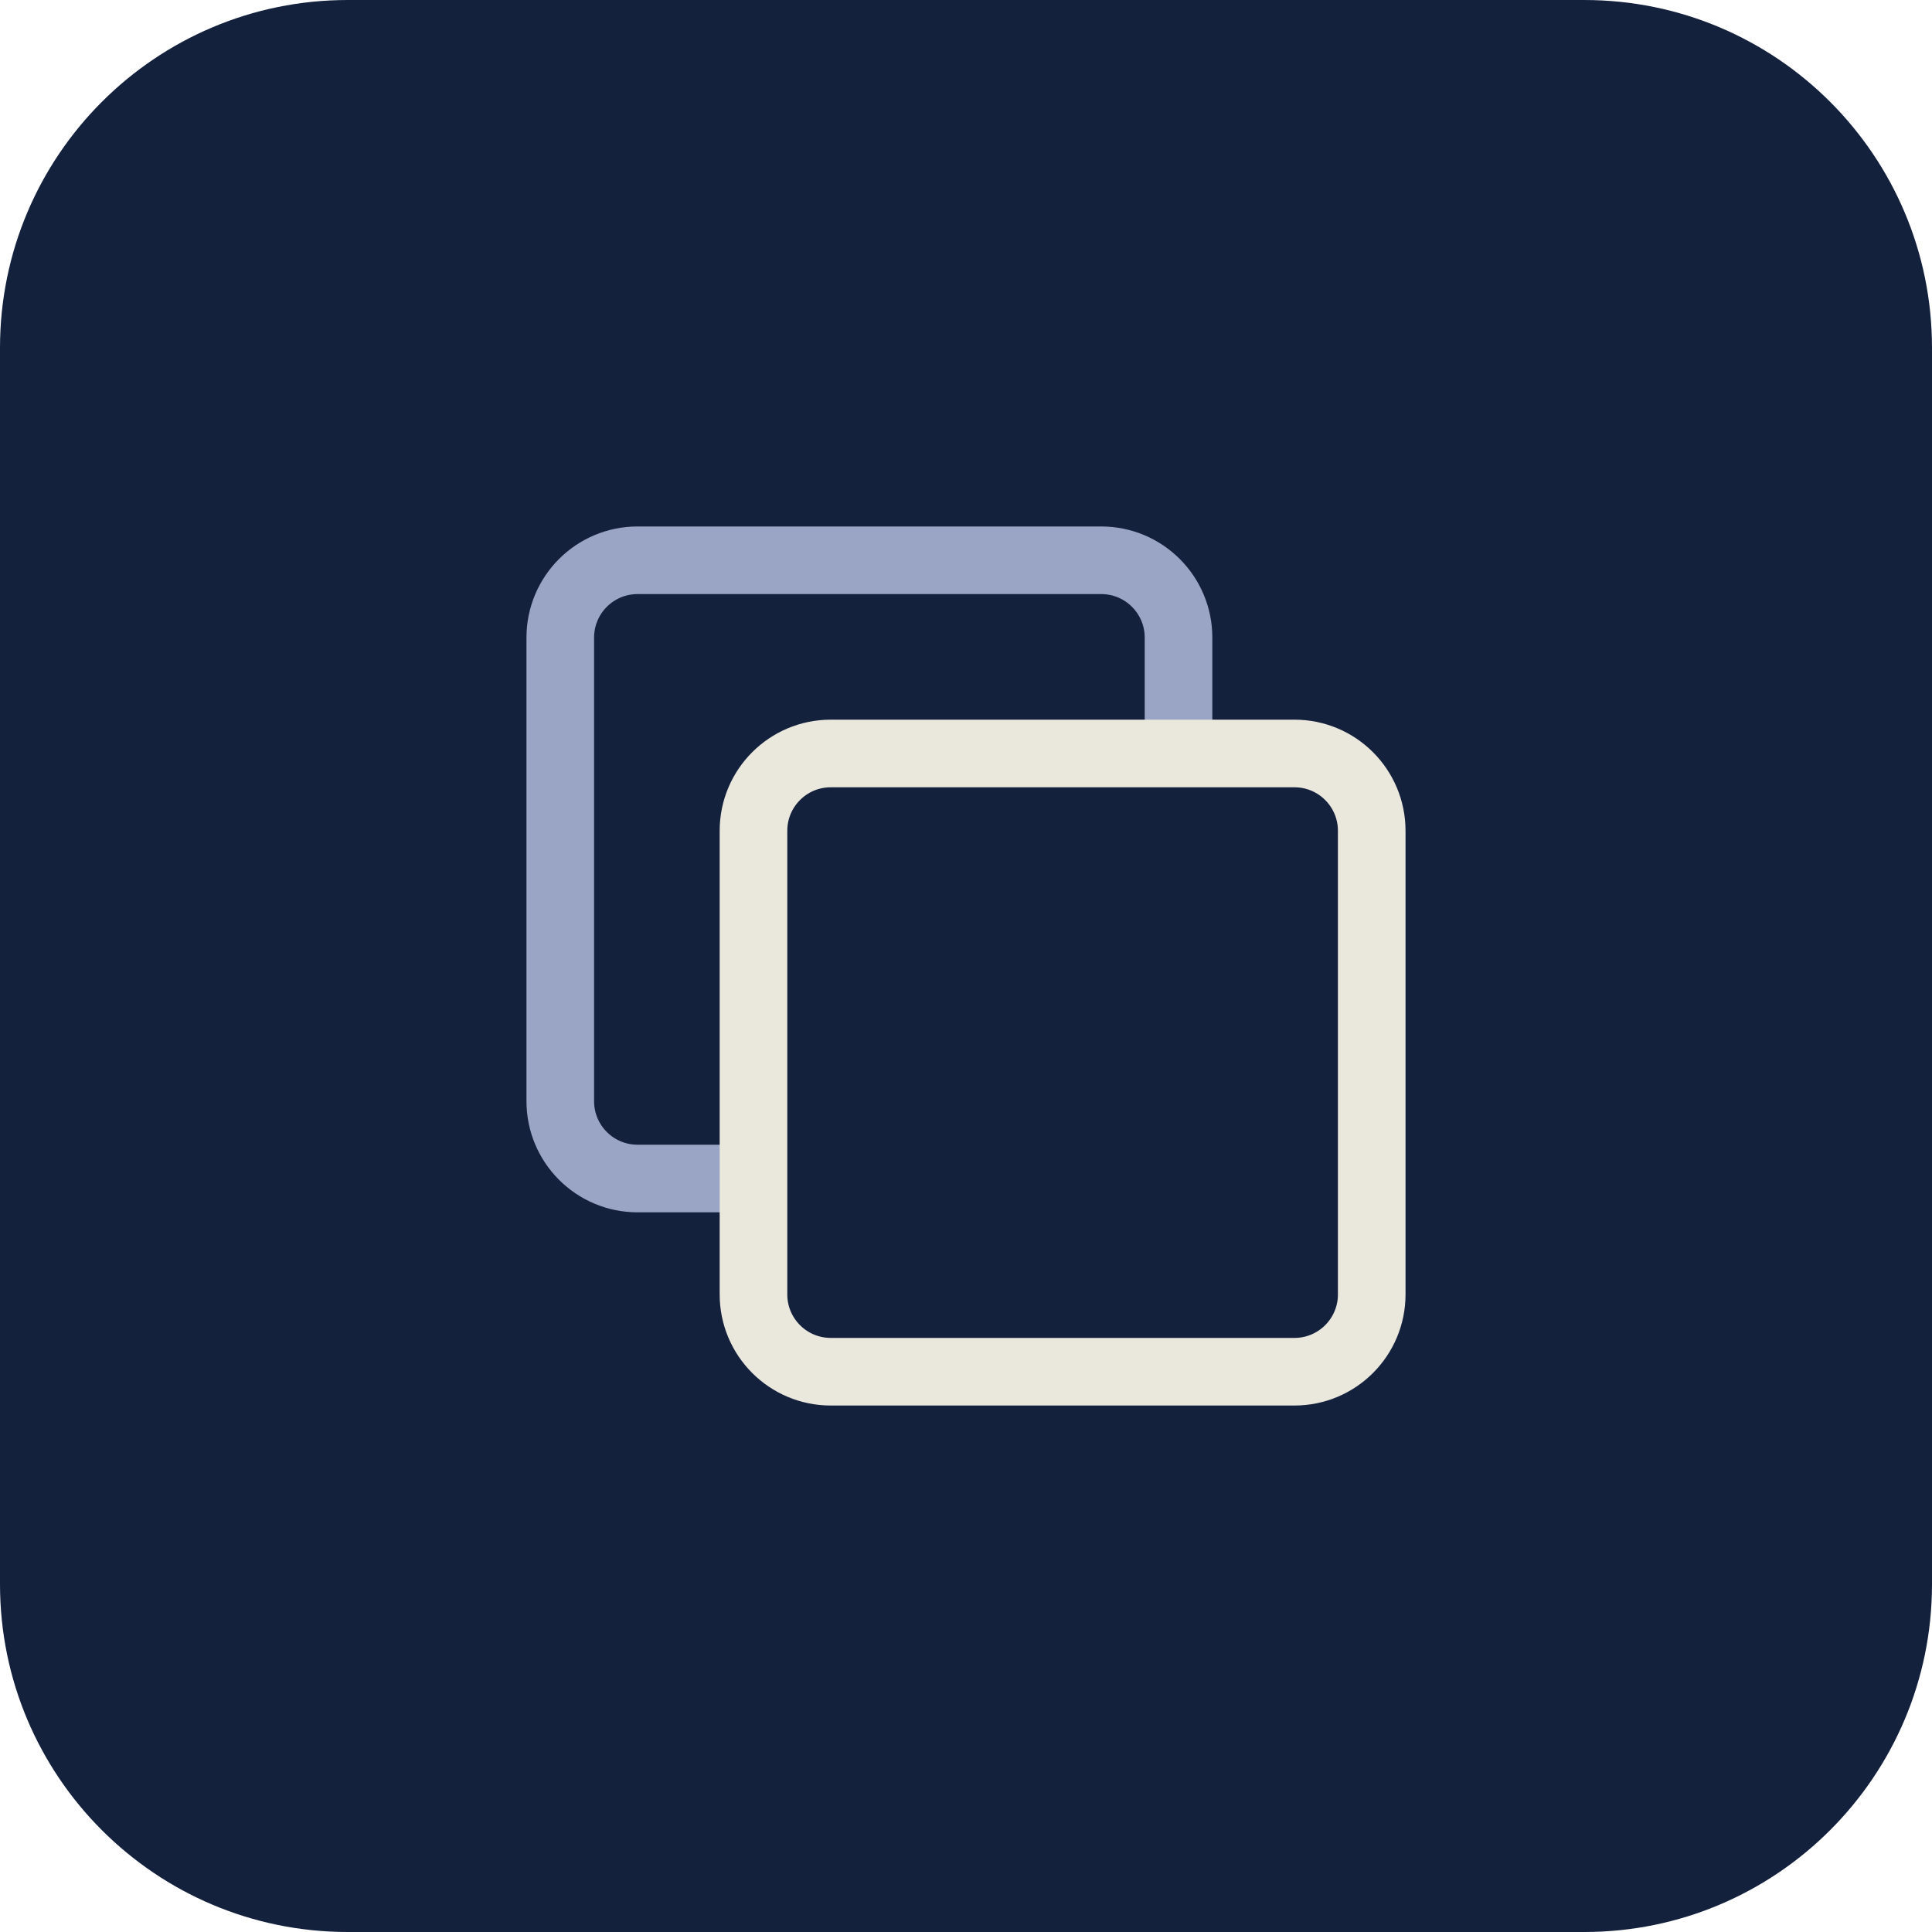
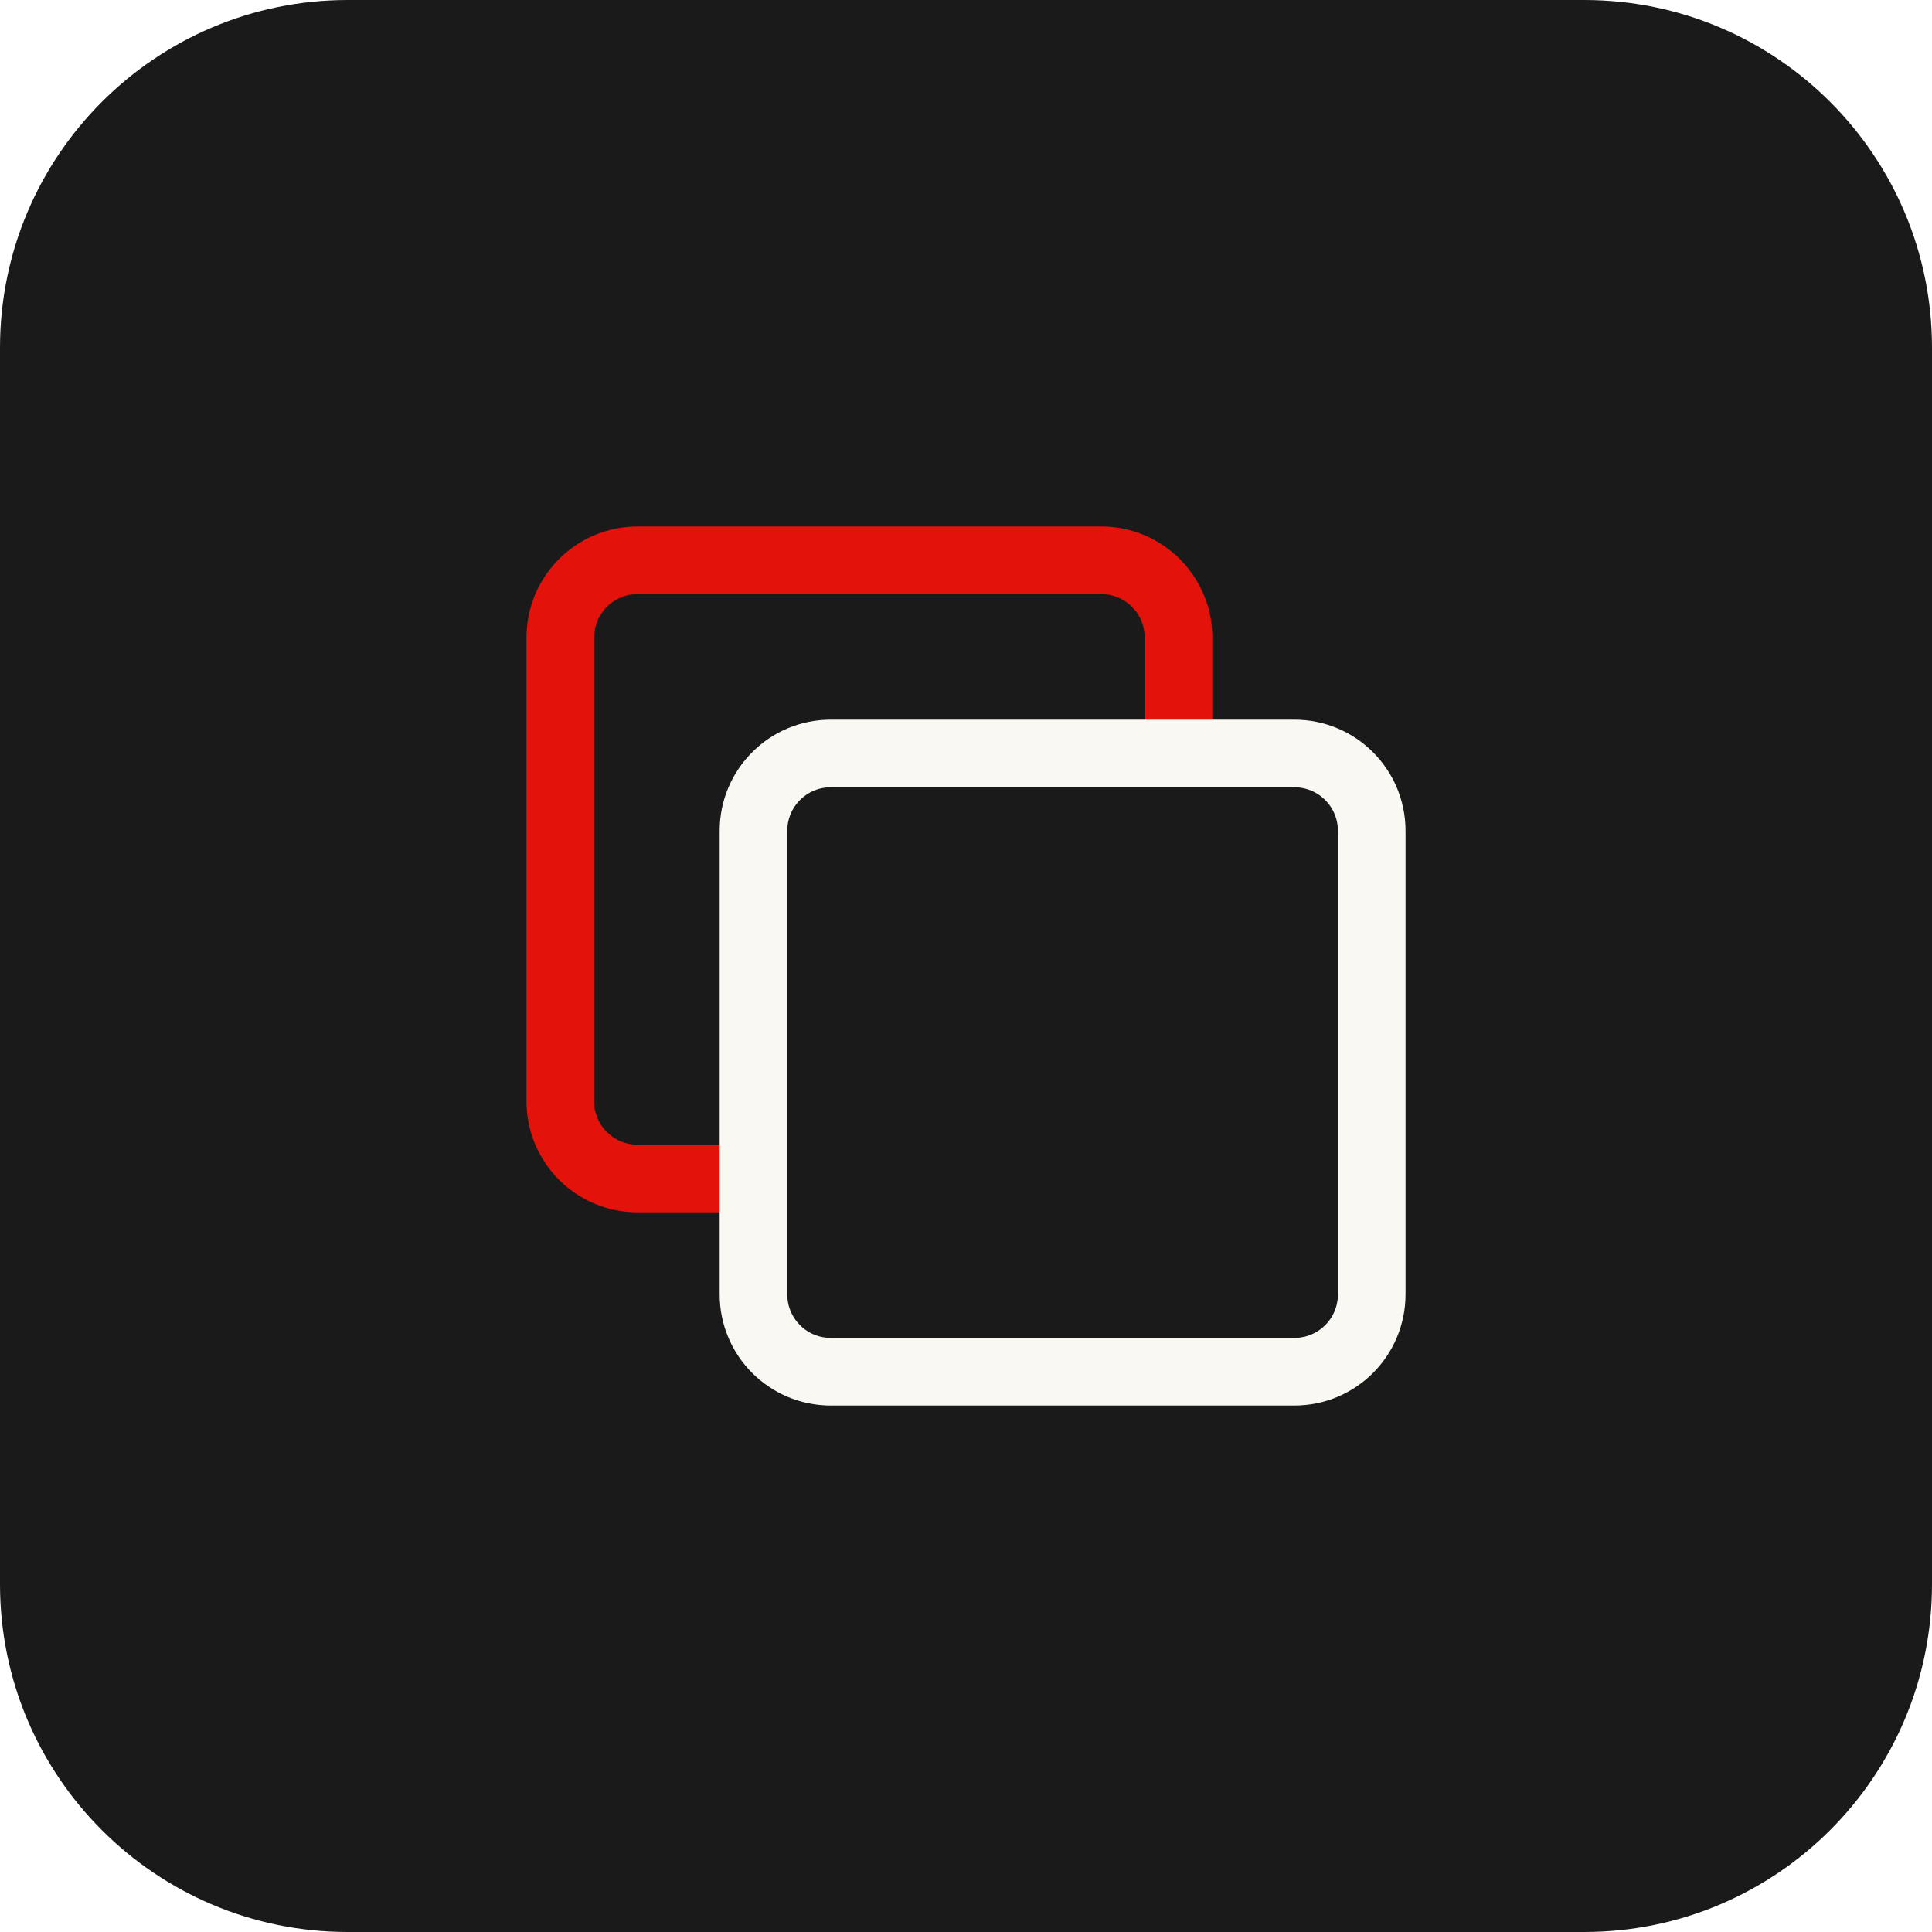
<svg xmlns="http://www.w3.org/2000/svg" width="200" height="200" viewBox="0 0 200 200" role="img" aria-label="TheSecondLook icon">
-   <rect width="200" height="200" rx="36" fill="#14213D" />
-   <rect x="58" y="58" width="64" height="64" rx="8" fill="none" stroke="#9AA4C4" stroke-width="7" />
-   <rect x="78" y="78" width="64" height="64" rx="8" fill="#14213D" stroke="#EAE7DD" stroke-width="7" />
+   <rect width="200" height="200" rx="36" fill="#1A1A1A" />
+   <rect x="58" y="58" width="64" height="64" rx="8" fill="none" stroke="#E3120B" stroke-width="7" />
+   <rect x="78" y="78" width="64" height="64" rx="8" fill="#1A1A1A" stroke="#FAF8F3" stroke-width="7" />
</svg>
